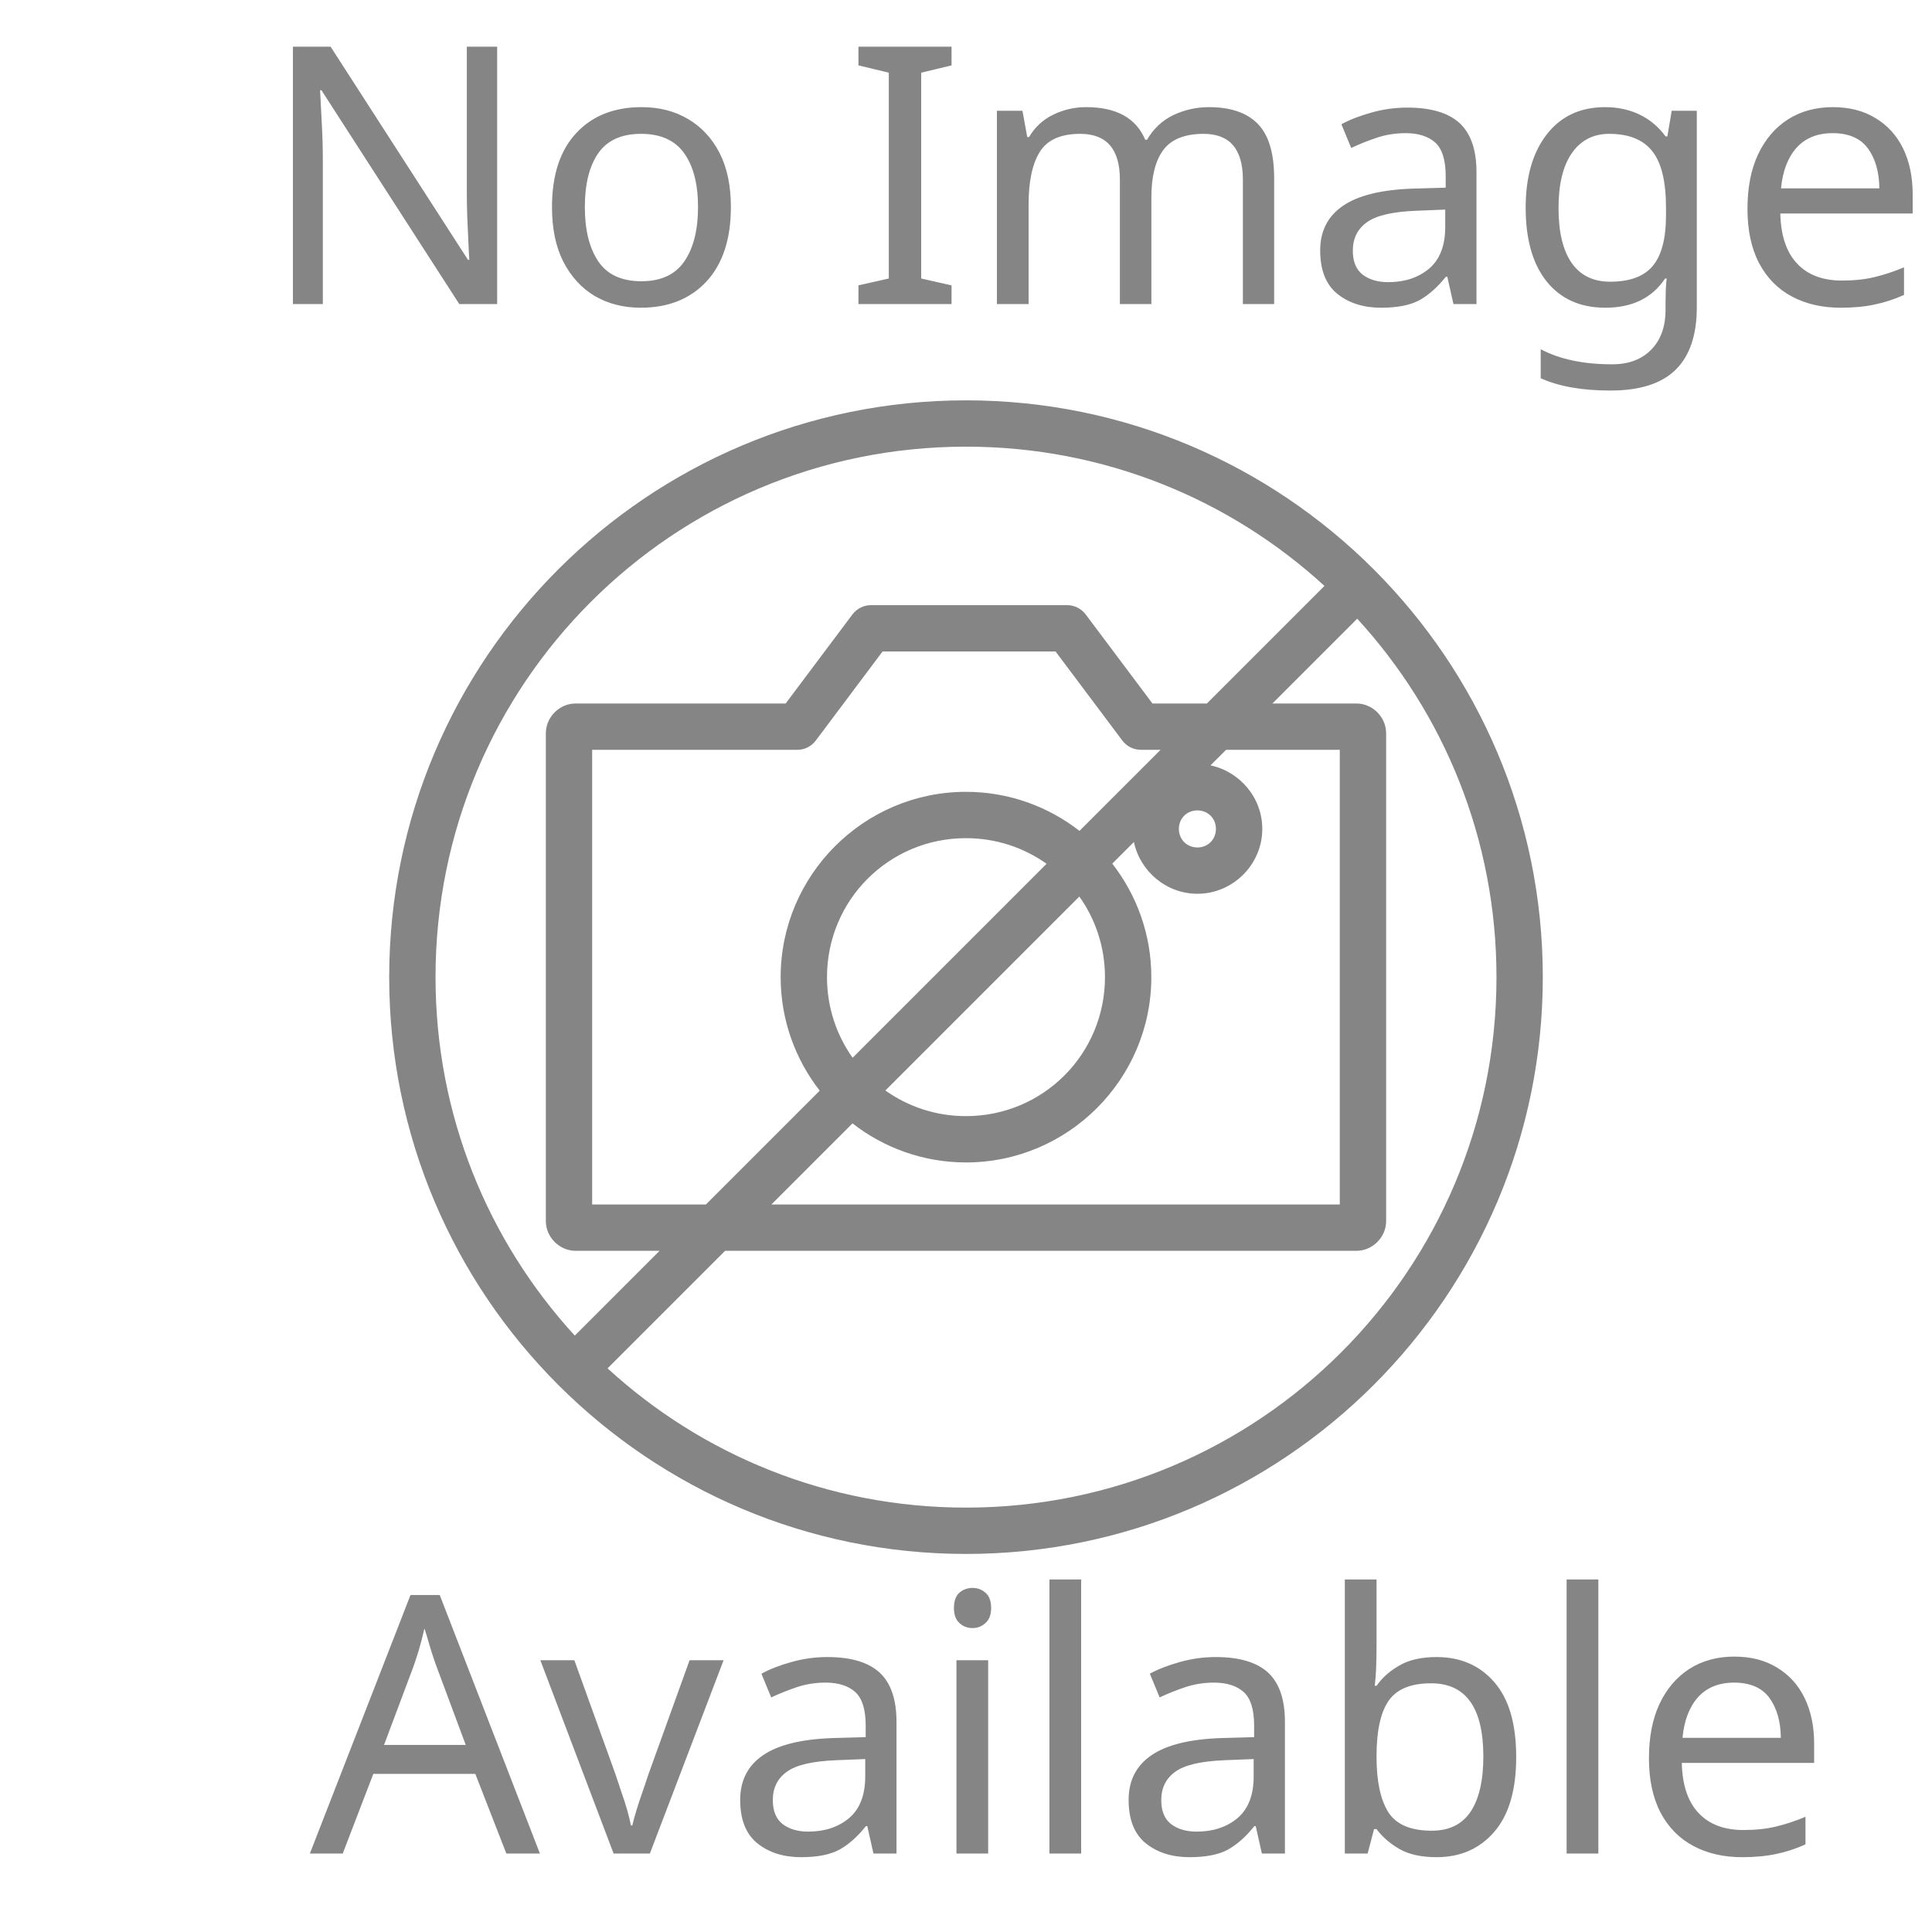
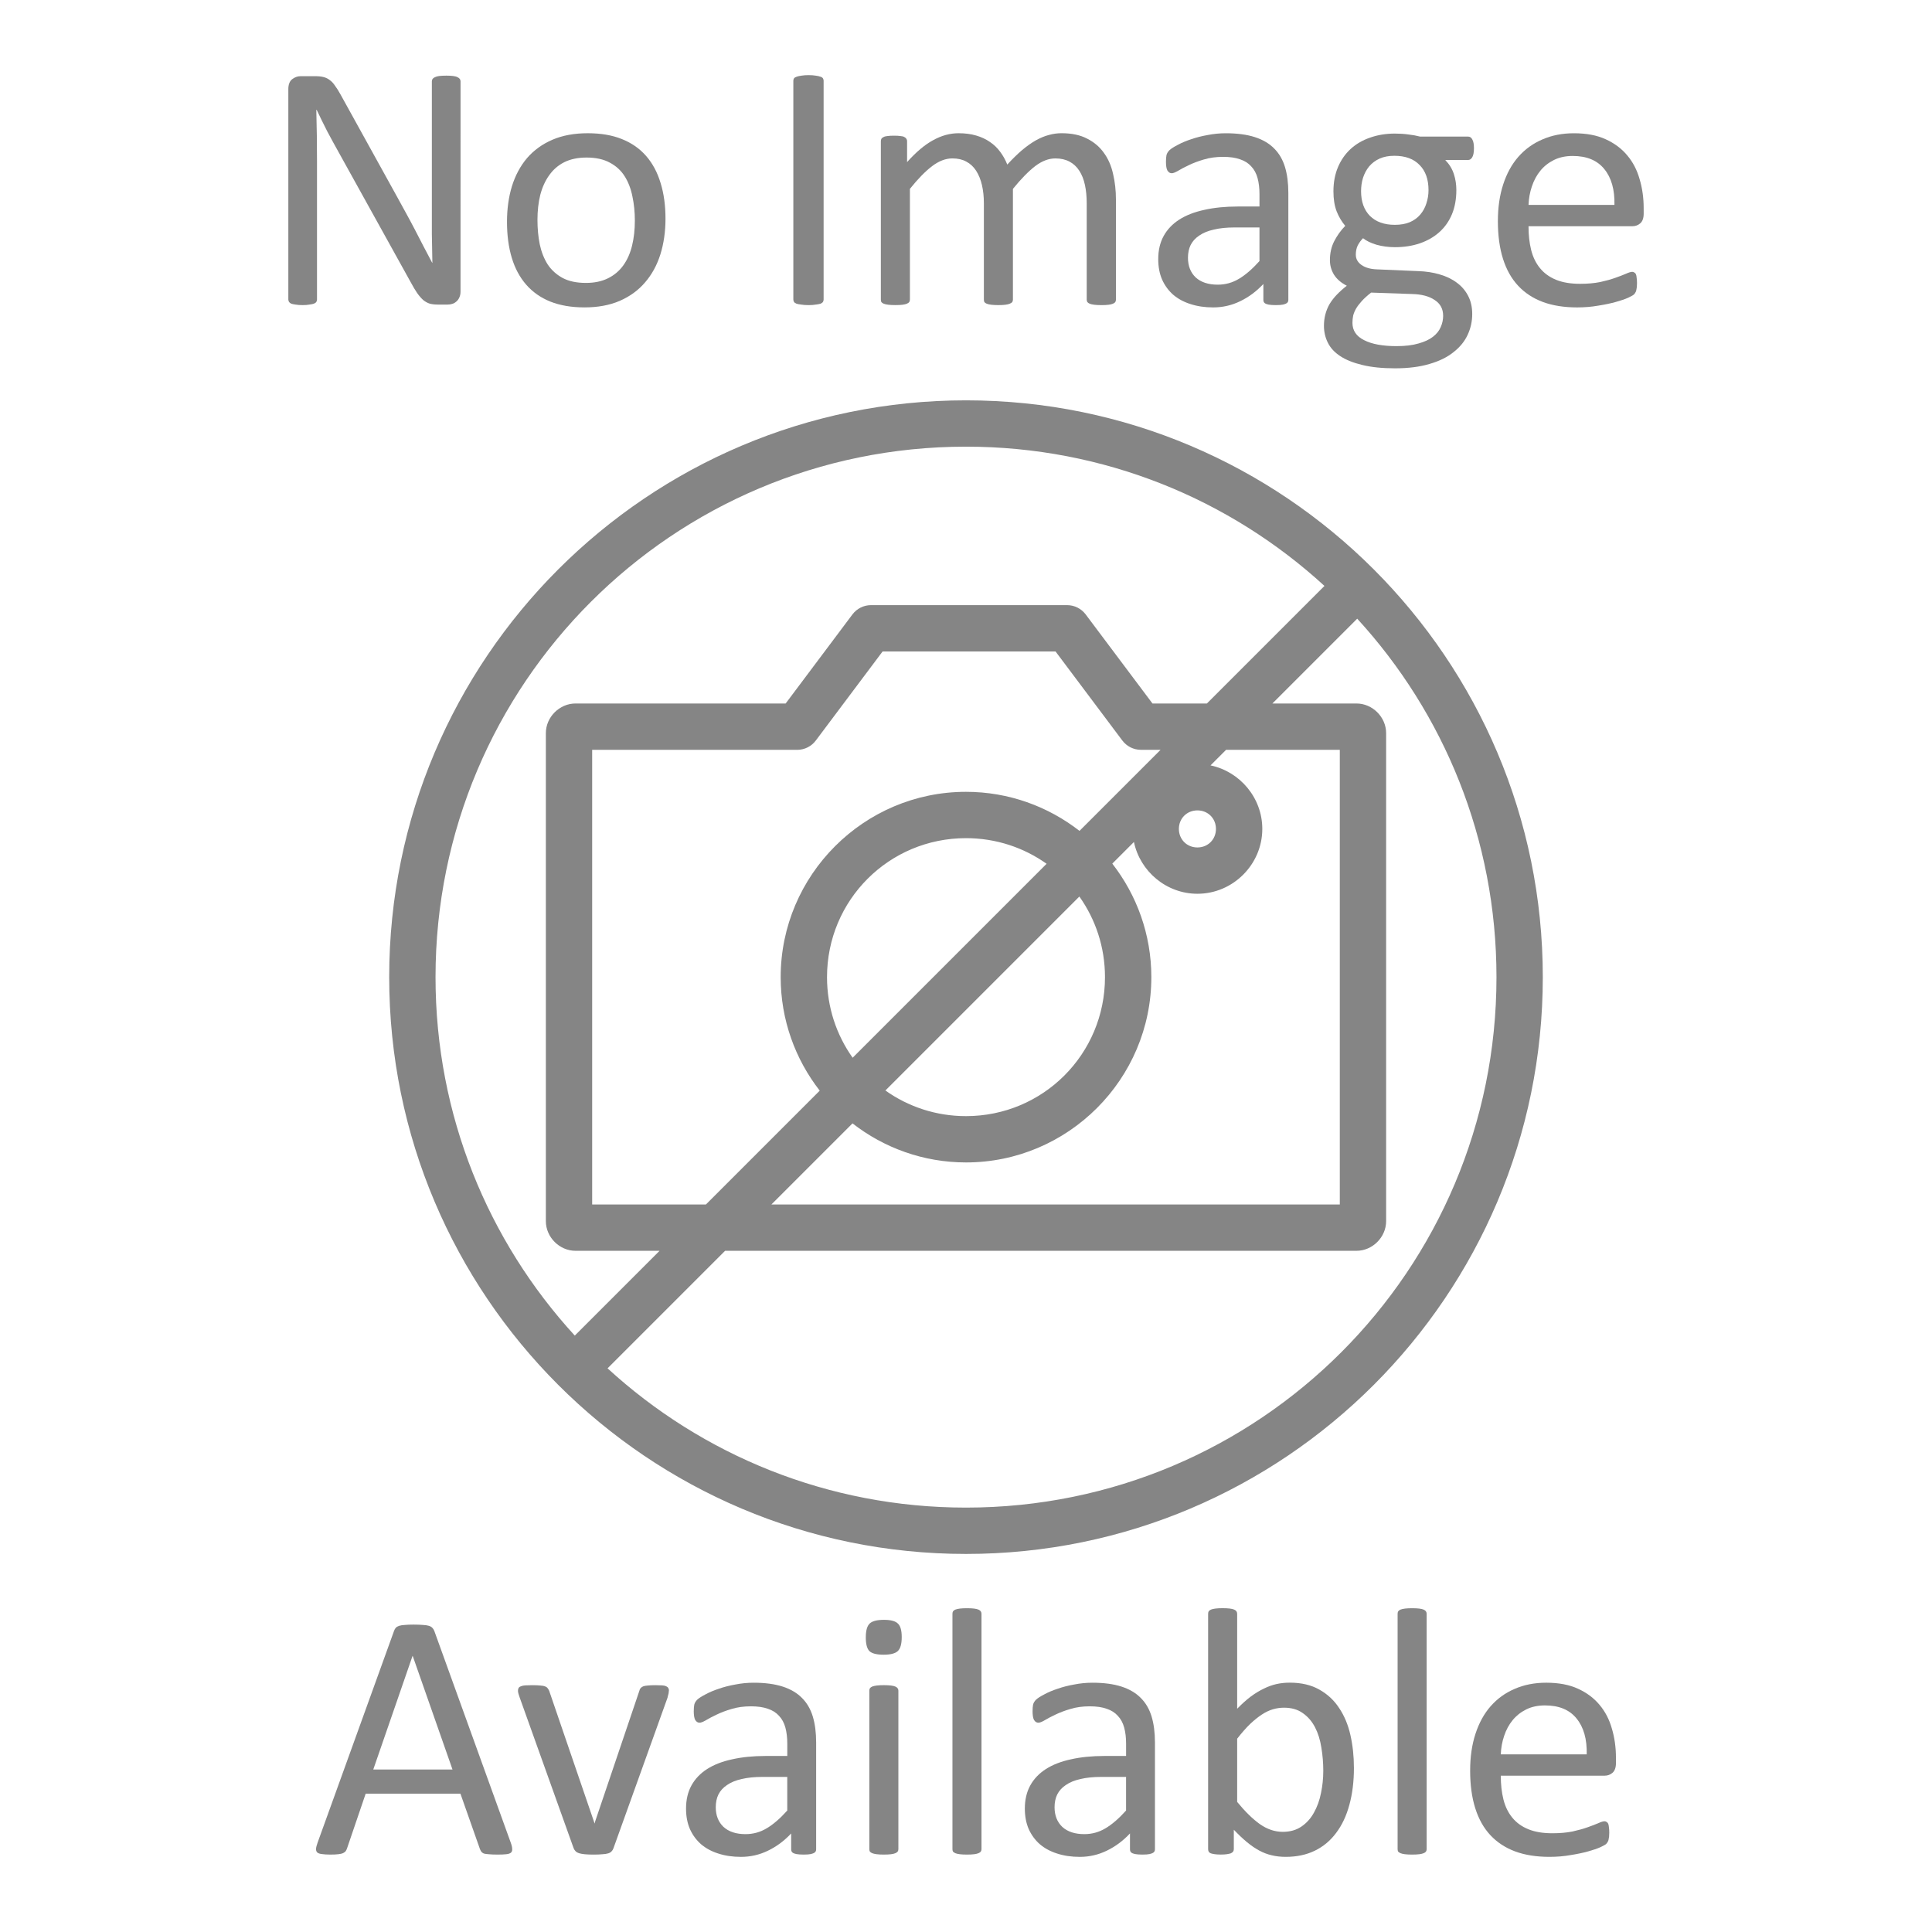
<svg xmlns="http://www.w3.org/2000/svg" width="500" height="500" viewBox="0 0 132.292 132.292" version="1.1" id="svg8" enable-background="new">
  <defs id="defs2">
    <filter style="color-interpolation-filters:sRGB" id="filter2642">
      <feBlend mode="darken" in2="BackgroundImage" id="feBlend2644" />
    </filter>
  </defs>
  <g id="layer1" transform="translate(0,-164.7083)" style="opacity:1;filter:url(#filter2642)">
-     <g id="g4581" transform="translate(0,-3.521741)">
-       <path id="path4526" d="m 66.146,195.643 c -21.794,0 -39.496,17.702 -39.496,39.496 0,21.794 17.702,39.496 39.496,39.496 21.794,0 39.496,-17.702 39.496,-39.496 0,-21.794 -17.702,-39.496 -39.496,-39.496 z m 0,3.172 c 9.469,0 18.083,3.613 24.545,9.536 l -8.05,8.05 h -3.727 l -4.574,-6.1 c -0.3,-0.399 -0.77,-0.634 -1.269,-0.634 H 59.64 c -0.499,4e-5 -0.969,0.235 -1.269,0.634 l -4.574,6.1 H 39.408 c -1.098,0 -2.031,0.933 -2.031,2.031 v 33.415 c 0,1.098 0.933,2.031 2.031,2.031 h 5.756 l -5.806,5.806 c -5.923,-6.462 -9.536,-15.076 -9.536,-24.545 0,-20.08 16.244,-36.324 36.323,-36.324 z m 26.788,11.779 c 5.923,6.462 9.536,15.076 9.536,24.545 0,20.08 -16.244,36.323 -36.324,36.323 -9.468,0 -18.083,-3.613 -24.544,-9.536 l 8.048,-8.048 h 43.233 c 1.098,0 2.031,-0.933 2.031,-2.031 v -33.415 c 0,-1.098 -0.933,-2.031 -2.031,-2.031 H 87.127 Z M 60.433,212.839 h 11.844 l 4.56,6.081 c 0.297,0.407 0.771,0.651 1.275,0.653 v 0 h 1.356 l -5.551,5.551 c -2.15,-1.673 -4.847,-2.674 -7.773,-2.674 -6.989,0 -12.689,5.7 -12.689,12.69 0,2.925 1.001,5.622 2.674,7.772 l -7.794,7.795 h -7.788 v -31.132 h 14.037 v 0 c 0.509,0.002 0.988,-0.242 1.288,-0.653 z m 23.521,6.734 h 7.787 v 31.132 h -38.919 l 5.552,-5.552 c 2.15,1.673 4.847,2.674 7.772,2.674 6.989,0 12.69,-5.7 12.69,-12.689 0,-2.925 -1.001,-5.622 -2.674,-7.772 l 1.482,-1.482 c 0.42,2.012 2.221,3.546 4.349,3.546 2.434,0 4.441,-2.007 4.441,-4.441 0,-2.128 -1.534,-3.929 -3.546,-4.349 z m -1.963,4.148 c 0.72,0 1.269,0.549 1.269,1.269 0,0.72 -0.549,1.269 -1.269,1.269 -0.72,0 -1.269,-0.55 -1.269,-1.269 0,-0.72 0.549,-1.269 1.269,-1.269 z m -15.846,1.901 c 2.062,0 3.965,0.65 5.519,1.755 l -13.281,13.281 c -1.105,-1.555 -1.755,-3.457 -1.755,-5.519 0,-5.275 4.242,-9.517 9.517,-9.517 z m 7.762,3.998 c 1.105,1.555 1.755,3.457 1.755,5.519 0,5.275 -4.242,9.517 -9.517,9.517 -2.062,0 -3.964,-0.65 -5.519,-1.755 z" style="color:#000000;font-style:normal;font-variant:normal;font-weight:normal;font-stretch:normal;font-size:medium;line-height:normal;font-family:sans-serif;font-variant-ligatures:normal;font-variant-position:normal;font-variant-caps:normal;font-variant-numeric:normal;font-variant-alternates:normal;font-feature-settings:normal;text-indent:0;text-align:start;text-decoration:none;text-decoration-line:none;text-decoration-style:solid;text-decoration-color:#000000;letter-spacing:normal;word-spacing:normal;text-transform:none;writing-mode:lr-tb;direction:ltr;text-orientation:mixed;dominant-baseline:auto;baseline-shift:baseline;text-anchor:start;white-space:normal;shape-padding:0;clip-rule:nonzero;display:inline;overflow:visible;visibility:visible;opacity:1;isolation:auto;mix-blend-mode:normal;color-interpolation:sRGB;color-interpolation-filters:linearRGB;solid-color:#000000;solid-opacity:1;vector-effect:none;fill:#646464;fill-opacity:0.784;fill-rule:nonzero;stroke:none;stroke-width:5;stroke-linecap:butt;stroke-linejoin:round;stroke-miterlimit:4;stroke-dasharray:none;stroke-dashoffset:0;stroke-opacity:1;color-rendering:auto;image-rendering:auto;shape-rendering:auto;text-rendering:auto;enable-background:accumulate" />
-       <text id="text4570" y="189.05" x="17.667" style="font-style:normal;font-variant:normal;font-weight:normal;font-stretch:normal;font-size:50.8px;line-height:1.25;font-family:Calibri;-inkscape-font-specification:Calibri;letter-spacing:0px;word-spacing:0px;fill:#646464;fill-opacity:0.784;stroke:none;stroke-width:0.265" xml:space="preserve">
-         <tspan style="font-size:24.694px;fill:#646464;fill-opacity:0.784;stroke-width:0.265" y="189.05" x="17.667" id="tspan4568">No Image</tspan>
-       </text>
-       <text id="text4574" y="295.148" x="21.218" style="font-style:normal;font-variant:normal;font-weight:normal;font-stretch:normal;font-size:50.8px;line-height:1.25;font-family:Calibri;-inkscape-font-specification:Calibri;letter-spacing:0px;word-spacing:0px;fill:#646464;fill-opacity:0.784;stroke:none;stroke-width:0.265" xml:space="preserve">
-         <tspan style="font-size:24.694px;fill:#646464;fill-opacity:0.784;stroke-width:0.265" y="295.148" x="21.218" id="tspan4572">Available</tspan>
-       </text>
+     <path style="color:#000000;font-style:normal;font-variant:normal;font-weight:normal;font-stretch:normal;font-size:medium;line-height:normal;font-family:sans-serif;font-variant-ligatures:normal;font-variant-position:normal;font-variant-caps:normal;font-variant-numeric:normal;font-variant-alternates:normal;font-feature-settings:normal;text-indent:0;text-align:start;text-decoration:none;text-decoration-line:none;text-decoration-style:solid;text-decoration-color:#000000;letter-spacing:normal;word-spacing:normal;text-transform:none;writing-mode:lr-tb;direction:ltr;text-orientation:mixed;dominant-baseline:auto;baseline-shift:baseline;text-anchor:start;white-space:normal;shape-padding:0;clip-rule:nonzero;display:inline;overflow:visible;visibility:visible;opacity:1;isolation:auto;mix-blend-mode:normal;color-interpolation:sRGB;color-interpolation-filters:linearRGB;solid-color:#000000;solid-opacity:1;vector-effect:none;fill:#646464;fill-opacity:0.784;fill-rule:nonzero;stroke:none;stroke-width:5;stroke-linecap:butt;stroke-linejoin:round;stroke-miterlimit:4;stroke-dasharray:none;stroke-dashoffset:0;stroke-opacity:1;color-rendering:auto;image-rendering:auto;shape-rendering:auto;text-rendering:auto;enable-background:accumulate" d="m 66.146,192.121 c -21.794,0 -39.496,17.702 -39.496,39.496 0,21.794 17.702,39.496 39.496,39.496 21.794,0 39.496,-17.702 39.496,-39.496 0,-21.794 -17.702,-39.496 -39.496,-39.496 z m 0,3.172 c 9.469,0 18.083,3.613 24.545,9.536 l -8.05,8.05 h -3.727 l -4.574,-6.1 c -0.3,-0.399 -0.77,-0.634 -1.269,-0.634 H 59.64 c -0.499,4e-5 -0.969,0.235 -1.269,0.634 l -4.574,6.1 H 39.408 c -1.098,0 -2.031,0.933 -2.031,2.031 v 33.415 c 0,1.098 0.933,2.031 2.031,2.031 h 5.756 l -5.806,5.806 c -5.923,-6.462 -9.536,-15.076 -9.536,-24.545 0,-20.08 16.244,-36.324 36.323,-36.324 z m 26.788,11.779 c 5.923,6.462 9.536,15.076 9.536,24.545 0,20.08 -16.244,36.323 -36.324,36.323 -9.468,0 -18.083,-3.613 -24.544,-9.536 l 8.048,-8.048 h 43.233 c 1.098,0 2.031,-0.933 2.031,-2.031 v -33.415 c 0,-1.098 -0.933,-2.031 -2.031,-2.031 h -5.756 z m -32.5,2.245 h 11.844 l 4.56,6.081 c 0.297,0.407 0.771,0.651 1.275,0.653 v 0 h 1.356 l -5.551,5.551 c -2.15,-1.673 -4.847,-2.674 -7.773,-2.674 -6.989,0 -12.689,5.7 -12.689,12.69 0,2.925 1.001,5.622 2.674,7.772 l -7.794,7.795 h -7.788 v -31.132 h 14.037 v 0 c 0.509,0.002 0.988,-0.242 1.288,-0.653 z m 23.521,6.734 h 7.787 v 31.132 h -38.919 l 5.552,-5.552 c 2.15,1.673 4.847,2.674 7.772,2.674 6.989,0 12.69,-5.7 12.69,-12.689 0,-2.925 -1.001,-5.622 -2.674,-7.772 l 1.482,-1.482 c 0.42,2.012 2.221,3.546 4.349,3.546 2.434,0 4.441,-2.007 4.441,-4.441 0,-2.128 -1.534,-3.929 -3.546,-4.349 z m -1.963,4.148 c 0.72,0 1.269,0.549 1.269,1.269 0,0.72 -0.549,1.269 -1.269,1.269 -0.72,0 -1.269,-0.55 -1.269,-1.269 0,-0.72 0.549,-1.269 1.269,-1.269 z m -15.846,1.901 c 2.062,0 3.965,0.65 5.519,1.755 l -13.281,13.281 c -1.105,-1.555 -1.755,-3.457 -1.755,-5.519 0,-5.275 4.242,-9.517 9.517,-9.517 z m 7.762,3.998 c 1.105,1.555 1.755,3.457 1.755,5.519 0,5.275 -4.242,9.517 -9.517,9.517 -2.062,0 -3.964,-0.65 -5.519,-1.755 z" id="path4526" />
+     <g aria-label="No Image" style="font-style:normal;font-variant:normal;font-weight:normal;font-stretch:normal;font-size:50.8px;line-height:1.25;font-family:Calibri;-inkscape-font-specification:Calibri;letter-spacing:0px;word-spacing:0px;fill:#646464;fill-opacity:0.784;stroke:none;stroke-width:0.265" id="text4570">
+       <path d="m 31.534,184.672 q 0,0.241 -0.084,0.41 -0.072,0.169 -0.205,0.277 -0.121,0.109 -0.277,0.157 -0.157,0.048 -0.314,0.048 h -0.663 q -0.314,0 -0.555,-0.06 -0.229,-0.072 -0.446,-0.241 -0.205,-0.181 -0.422,-0.482 -0.205,-0.301 -0.458,-0.772 l -4.92,-8.875 q -0.386,-0.687 -0.784,-1.435 -0.386,-0.76 -0.723,-1.471 h -0.024 q 0.024,0.868 0.036,1.772 0.012,0.904 0.012,1.797 v 9.417 q 0,0.084 -0.048,0.169 -0.048,0.072 -0.169,0.121 -0.109,0.036 -0.301,0.06 -0.181,0.036 -0.47,0.036 -0.289,0 -0.482,-0.036 -0.181,-0.024 -0.289,-0.06 -0.109,-0.048 -0.157,-0.121 -0.048,-0.084 -0.048,-0.169 v -14.397 q 0,-0.482 0.265,-0.687 0.265,-0.205 0.579,-0.205 h 0.989 q 0.35,0 0.579,0.06 0.241,0.06 0.422,0.205 0.193,0.133 0.362,0.386 0.181,0.241 0.386,0.615 l 3.786,6.849 q 0.35,0.627 0.675,1.23 0.326,0.591 0.627,1.17 0.301,0.579 0.591,1.145 0.301,0.555 0.591,1.121 h 0.012 q -0.024,-0.953 -0.036,-1.977 0,-1.037 0,-1.99 v -8.465 q 0,-0.084 0.048,-0.157 0.048,-0.072 0.157,-0.121 0.121,-0.06 0.301,-0.084 0.193,-0.024 0.494,-0.024 0.265,0 0.458,0.024 0.193,0.024 0.301,0.084 0.109,0.048 0.157,0.121 0.048,0.072 0.048,0.157 z" style="font-size:24.694px;fill:#646464;fill-opacity:0.784;stroke-width:0.265" id="path825" />
+       <path d="m 45.569,179.68 q 0,1.326 -0.35,2.448 -0.35,1.109 -1.049,1.917 -0.687,0.808 -1.736,1.266 -1.037,0.446 -2.412,0.446 -1.338,0 -2.339,-0.398 -0.989,-0.398 -1.652,-1.158 -0.663,-0.76 -0.989,-1.845 -0.326,-1.085 -0.326,-2.46 0,-1.326 0.338,-2.436 0.35,-1.121 1.037,-1.929 0.699,-0.808 1.736,-1.254 1.037,-0.446 2.424,-0.446 1.338,0 2.327,0.398 1.001,0.398 1.664,1.158 0.663,0.76 0.989,1.845 0.338,1.085 0.338,2.448 z m -2.098,0.133 q 0,-0.88 -0.169,-1.664 -0.157,-0.784 -0.531,-1.375 -0.374,-0.591 -1.013,-0.928 -0.639,-0.35 -1.592,-0.35 -0.88,0 -1.519,0.314 -0.627,0.314 -1.037,0.892 -0.41,0.567 -0.615,1.35 -0.193,0.784 -0.193,1.712 0,0.892 0.157,1.676 0.169,0.784 0.543,1.375 0.386,0.579 1.025,0.928 0.639,0.338 1.592,0.338 0.868,0 1.507,-0.314 0.639,-0.314 1.049,-0.88 0.41,-0.567 0.603,-1.35 0.193,-0.784 0.193,-1.724 z" style="font-size:24.694px;fill:#646464;fill-opacity:0.784;stroke-width:0.265" id="path827" />
+       <path d="m 56.397,185.215 q 0,0.097 -0.048,0.169 -0.048,0.072 -0.169,0.121 -0.121,0.036 -0.326,0.06 -0.193,0.036 -0.494,0.036 -0.289,0 -0.494,-0.036 -0.205,-0.024 -0.326,-0.06 -0.121,-0.048 -0.169,-0.121 -0.048,-0.072 -0.048,-0.169 v -14.976 q 0,-0.097 0.048,-0.169 0.06,-0.072 0.181,-0.109 0.133,-0.048 0.326,-0.072 0.205,-0.036 0.482,-0.036 0.301,0 0.494,0.036 0.205,0.024 0.326,0.072 0.121,0.036 0.169,0.109 0.048,0.072 0.048,0.169 z" style="font-size:24.694px;fill:#646464;fill-opacity:0.784;stroke-width:0.265" id="path829" />
+       <path d="m 76.413,185.227 q 0,0.097 -0.048,0.169 -0.048,0.06 -0.157,0.109 -0.109,0.048 -0.301,0.072 -0.193,0.024 -0.482,0.024 -0.301,0 -0.494,-0.024 -0.193,-0.024 -0.314,-0.072 -0.109,-0.048 -0.157,-0.109 -0.048,-0.072 -0.048,-0.169 v -6.596 q 0,-0.687 -0.121,-1.254 -0.121,-0.567 -0.386,-0.977 -0.265,-0.41 -0.675,-0.627 -0.41,-0.217 -0.965,-0.217 -0.687,0 -1.387,0.531 -0.687,0.531 -1.519,1.555 v 7.584 q 0,0.097 -0.048,0.169 -0.048,0.06 -0.169,0.109 -0.109,0.048 -0.301,0.072 -0.193,0.024 -0.482,0.024 -0.277,0 -0.482,-0.024 -0.193,-0.024 -0.314,-0.072 -0.109,-0.048 -0.157,-0.109 -0.036,-0.072 -0.036,-0.169 v -6.596 q 0,-0.687 -0.133,-1.254 -0.133,-0.567 -0.398,-0.977 -0.265,-0.41 -0.675,-0.627 -0.398,-0.217 -0.953,-0.217 -0.687,0 -1.387,0.531 -0.699,0.531 -1.519,1.555 v 7.584 q 0,0.097 -0.048,0.169 -0.048,0.06 -0.157,0.109 -0.109,0.048 -0.301,0.072 -0.193,0.024 -0.494,0.024 -0.289,0 -0.482,-0.024 -0.193,-0.024 -0.314,-0.072 -0.109,-0.048 -0.157,-0.109 -0.036,-0.072 -0.036,-0.169 v -10.852 q 0,-0.097 0.036,-0.157 0.036,-0.072 0.145,-0.121 0.109,-0.06 0.277,-0.072 0.169,-0.024 0.446,-0.024 0.265,0 0.434,0.024 0.181,0.012 0.277,0.072 0.096,0.048 0.133,0.121 0.048,0.06 0.048,0.157 v 1.435 q 0.916,-1.025 1.773,-1.495 0.868,-0.482 1.748,-0.482 0.675,0 1.206,0.157 0.543,0.157 0.953,0.446 0.41,0.277 0.699,0.675 0.289,0.386 0.482,0.868 0.543,-0.591 1.025,-1.001 0.494,-0.41 0.941,-0.663 0.458,-0.253 0.88,-0.362 0.434,-0.121 0.868,-0.121 1.049,0 1.76,0.374 0.711,0.362 1.145,0.977 0.446,0.615 0.627,1.447 0.193,0.82 0.193,1.736 z" style="font-size:24.694px;fill:#646464;fill-opacity:0.784;stroke-width:0.265" id="path831" />
+       <path d="m 88.218,185.239 q 0,0.145 -0.096,0.217 -0.096,0.072 -0.265,0.109 -0.169,0.036 -0.494,0.036 -0.314,0 -0.506,-0.036 -0.181,-0.036 -0.265,-0.109 -0.084,-0.072 -0.084,-0.217 v -1.085 q -0.711,0.76 -1.592,1.182 -0.868,0.422 -1.845,0.422 -0.856,0 -1.555,-0.229 -0.687,-0.217 -1.182,-0.639 -0.482,-0.422 -0.76,-1.037 -0.265,-0.615 -0.265,-1.399 0,-0.916 0.374,-1.592 0.374,-0.675 1.073,-1.121 0.699,-0.446 1.712,-0.663 1.013,-0.229 2.279,-0.229 h 1.495 v -0.844 q 0,-0.627 -0.133,-1.109 -0.133,-0.482 -0.434,-0.796 -0.289,-0.326 -0.76,-0.482 -0.47,-0.169 -1.158,-0.169 -0.736,0 -1.326,0.181 -0.579,0.169 -1.025,0.386 -0.434,0.205 -0.736,0.386 -0.289,0.169 -0.434,0.169 -0.096,0 -0.169,-0.048 -0.072,-0.048 -0.133,-0.145 -0.048,-0.097 -0.072,-0.241 -0.024,-0.157 -0.024,-0.338 0,-0.301 0.036,-0.47 0.048,-0.181 0.205,-0.338 0.169,-0.157 0.567,-0.362 0.398,-0.217 0.916,-0.386 0.518,-0.181 1.133,-0.289 0.615,-0.121 1.242,-0.121 1.17,0 1.99,0.265 0.82,0.265 1.326,0.784 0.506,0.506 0.736,1.266 0.229,0.76 0.229,1.772 z m -1.977,-4.956 h -1.7 q -0.82,0 -1.423,0.145 -0.603,0.133 -1.001,0.41 -0.398,0.265 -0.591,0.651 -0.181,0.374 -0.181,0.868 0,0.844 0.531,1.35 0.543,0.494 1.507,0.494 0.784,0 1.447,-0.398 0.675,-0.398 1.411,-1.218 z" style="font-size:24.694px;fill:#646464;fill-opacity:0.784;stroke-width:0.265" id="path833" />
+       <path d="m 100.927,174.869 q 0,0.422 -0.121,0.615 -0.109,0.181 -0.289,0.181 h -1.555 q 0.422,0.434 0.591,0.965 0.169,0.518 0.169,1.085 0,0.941 -0.301,1.664 -0.301,0.723 -0.868,1.23 -0.555,0.494 -1.326,0.76 -0.772,0.265 -1.712,0.265 -0.663,0 -1.266,-0.169 -0.591,-0.181 -0.916,-0.446 -0.217,0.217 -0.362,0.494 -0.133,0.277 -0.133,0.639 0,0.422 0.386,0.699 0.398,0.277 1.049,0.301 l 2.834,0.121 q 0.808,0.024 1.483,0.229 0.675,0.193 1.17,0.567 0.494,0.362 0.772,0.904 0.277,0.531 0.277,1.242 0,0.748 -0.314,1.423 -0.314,0.675 -0.965,1.182 -0.639,0.518 -1.64,0.808 -1.001,0.301 -2.363,0.301 -1.314,0 -2.243,-0.229 -0.916,-0.217 -1.507,-0.603 -0.591,-0.386 -0.856,-0.928 -0.265,-0.531 -0.265,-1.158 0,-0.398 0.096,-0.772 0.096,-0.374 0.289,-0.711 0.205,-0.338 0.494,-0.639 0.301,-0.314 0.687,-0.615 -0.591,-0.301 -0.88,-0.76 -0.277,-0.458 -0.277,-0.989 0,-0.736 0.301,-1.314 0.301,-0.579 0.748,-1.037 -0.374,-0.446 -0.591,-1.001 -0.217,-0.567 -0.217,-1.363 0,-0.928 0.314,-1.664 0.314,-0.736 0.868,-1.242 0.555,-0.506 1.326,-0.772 0.784,-0.277 1.7,-0.277 0.494,0 0.916,0.06 0.434,0.048 0.808,0.145 h 3.28 q 0.205,0 0.301,0.205 0.109,0.193 0.109,0.603 z m -3.111,2.858 q 0,-1.109 -0.615,-1.724 -0.603,-0.627 -1.724,-0.627 -0.579,0 -1.013,0.193 -0.422,0.193 -0.711,0.531 -0.277,0.338 -0.422,0.784 -0.133,0.434 -0.133,0.916 0,1.073 0.603,1.688 0.615,0.615 1.712,0.615 0.591,0 1.025,-0.181 0.434,-0.193 0.711,-0.518 0.289,-0.338 0.422,-0.772 0.145,-0.434 0.145,-0.904 z m 1.001,8.597 q 0,-0.699 -0.579,-1.073 -0.567,-0.386 -1.543,-0.41 l -2.809,-0.097 q -0.386,0.301 -0.639,0.579 -0.241,0.265 -0.386,0.506 -0.145,0.253 -0.205,0.494 -0.048,0.241 -0.048,0.494 0,0.784 0.796,1.182 0.796,0.41 2.219,0.41 0.904,0 1.507,-0.181 0.615,-0.169 0.989,-0.458 0.374,-0.289 0.531,-0.663 0.169,-0.374 0.169,-0.784 z" style="font-size:24.694px;fill:#646464;fill-opacity:0.784;stroke-width:0.265" id="path835" />
+       <path d="m 112.55,179.331 q 0,0.47 -0.241,0.675 -0.229,0.193 -0.531,0.193 h -7.114 q 0,0.904 0.181,1.628 0.181,0.723 0.603,1.242 0.422,0.518 1.097,0.796 0.675,0.277 1.652,0.277 0.772,0 1.375,-0.121 0.603,-0.133 1.037,-0.289 0.446,-0.157 0.723,-0.277 0.289,-0.133 0.434,-0.133 0.084,0 0.145,0.048 0.072,0.036 0.109,0.121 0.036,0.084 0.048,0.241 0.024,0.145 0.024,0.362 0,0.157 -0.012,0.277 -0.012,0.109 -0.036,0.205 -0.012,0.084 -0.06,0.157 -0.036,0.072 -0.109,0.145 -0.06,0.06 -0.386,0.217 -0.326,0.145 -0.844,0.289 -0.518,0.145 -1.206,0.253 -0.675,0.121 -1.447,0.121 -1.338,0 -2.351,-0.374 -1.001,-0.374 -1.688,-1.109 -0.687,-0.736 -1.037,-1.845 -0.35,-1.109 -0.35,-2.58 0,-1.399 0.362,-2.508 0.362,-1.121 1.037,-1.893 0.687,-0.784 1.652,-1.194 0.965,-0.422 2.158,-0.422 1.278,0 2.17,0.41 0.904,0.41 1.483,1.109 0.579,0.687 0.844,1.628 0.277,0.928 0.277,1.99 z m -2.002,-0.591 q 0.036,-1.568 -0.699,-2.46 -0.723,-0.892 -2.158,-0.892 -0.736,0 -1.29,0.277 -0.555,0.277 -0.928,0.736 -0.374,0.458 -0.579,1.073 -0.205,0.603 -0.229,1.266 z" style="font-size:24.694px;fill:#646464;fill-opacity:0.784;stroke-width:0.265" id="path837" />
+     </g>
+     <g aria-label="Available" style="font-style:normal;font-variant:normal;font-weight:normal;font-stretch:normal;font-size:50.8px;line-height:1.25;font-family:Calibri;-inkscape-font-specification:Calibri;letter-spacing:0px;word-spacing:0px;fill:#646464;fill-opacity:0.784;stroke:none;stroke-width:0.265" id="text4574">
+       <path d="m 34.976,290.891 q 0.096,0.265 0.096,0.434 0.012,0.157 -0.084,0.241 -0.096,0.084 -0.326,0.109 -0.217,0.024 -0.591,0.024 -0.374,0 -0.603,-0.024 -0.217,-0.012 -0.338,-0.048 -0.109,-0.048 -0.169,-0.121 -0.048,-0.072 -0.096,-0.181 l -1.338,-3.798 h -6.487 l -1.278,3.75 q -0.036,0.109 -0.096,0.193 -0.06,0.072 -0.181,0.133 -0.109,0.048 -0.326,0.072 -0.205,0.024 -0.543,0.024 -0.35,0 -0.579,-0.036 -0.217,-0.024 -0.314,-0.109 -0.084,-0.084 -0.084,-0.241 0.012,-0.169 0.109,-0.434 l 5.233,-14.494 q 0.048,-0.133 0.121,-0.217 0.084,-0.084 0.229,-0.133 0.157,-0.048 0.386,-0.06 0.241,-0.024 0.603,-0.024 0.386,0 0.639,0.024 0.253,0.012 0.41,0.06 0.157,0.048 0.241,0.145 0.084,0.084 0.133,0.217 z m -6.716,-12.793 h -0.012 l -2.689,7.777 h 5.426 z" style="font-size:24.694px;fill:#646464;fill-opacity:0.784;stroke-width:0.265" id="path840" />
+       <path d="m 45.804,280.449 q 0,0.048 -0.012,0.109 0,0.048 -0.012,0.109 -0.012,0.06 -0.036,0.133 -0.012,0.072 -0.036,0.157 l -3.702,10.309 q -0.048,0.133 -0.133,0.217 -0.072,0.084 -0.229,0.133 -0.157,0.048 -0.398,0.06 -0.241,0.024 -0.603,0.024 -0.362,0 -0.603,-0.024 -0.241,-0.024 -0.398,-0.072 -0.145,-0.048 -0.229,-0.133 -0.084,-0.084 -0.133,-0.205 l -3.69,-10.309 q -0.048,-0.145 -0.084,-0.253 -0.024,-0.109 -0.036,-0.157 0,-0.06 0,-0.097 0,-0.097 0.048,-0.169 0.048,-0.072 0.157,-0.109 0.121,-0.048 0.301,-0.06 0.193,-0.012 0.47,-0.012 0.35,0 0.555,0.024 0.217,0.012 0.326,0.06 0.121,0.048 0.169,0.121 0.06,0.072 0.109,0.181 l 3.063,8.947 0.048,0.145 0.036,-0.145 3.027,-8.947 q 0.024,-0.109 0.084,-0.181 0.06,-0.072 0.169,-0.121 0.121,-0.048 0.314,-0.06 0.205,-0.024 0.531,-0.024 0.277,0 0.458,0.012 0.181,0.012 0.277,0.06 0.109,0.048 0.145,0.121 0.048,0.06 0.048,0.157 z" style="font-size:24.694px;fill:#646464;fill-opacity:0.784;stroke-width:0.265" id="path842" />
+       <path d="m 55.885,291.337 q 0,0.145 -0.096,0.217 -0.096,0.072 -0.265,0.109 -0.169,0.036 -0.494,0.036 -0.314,0 -0.506,-0.036 -0.181,-0.036 -0.265,-0.109 -0.084,-0.072 -0.084,-0.217 v -1.085 q -0.711,0.76 -1.592,1.182 -0.868,0.422 -1.845,0.422 -0.856,0 -1.555,-0.229 -0.687,-0.217 -1.182,-0.639 -0.482,-0.422 -0.76,-1.037 -0.265,-0.615 -0.265,-1.399 0,-0.916 0.374,-1.592 0.374,-0.675 1.073,-1.121 0.699,-0.446 1.712,-0.663 1.013,-0.229 2.279,-0.229 h 1.495 v -0.844 q 0,-0.627 -0.133,-1.109 -0.133,-0.482 -0.434,-0.796 -0.289,-0.326 -0.76,-0.482 -0.47,-0.169 -1.158,-0.169 -0.736,0 -1.326,0.181 -0.579,0.169 -1.025,0.386 -0.434,0.205 -0.736,0.386 -0.289,0.169 -0.434,0.169 -0.096,0 -0.169,-0.048 -0.072,-0.048 -0.133,-0.145 -0.048,-0.097 -0.072,-0.241 -0.024,-0.157 -0.024,-0.338 0,-0.301 0.036,-0.47 0.048,-0.181 0.205,-0.338 0.169,-0.157 0.567,-0.362 0.398,-0.217 0.916,-0.386 0.518,-0.181 1.133,-0.289 0.615,-0.121 1.242,-0.121 1.17,0 1.99,0.265 0.82,0.265 1.326,0.784 0.506,0.506 0.736,1.266 0.229,0.76 0.229,1.773 z M 53.907,286.381 h -1.7 q -0.82,0 -1.423,0.145 -0.603,0.133 -1.001,0.41 -0.398,0.265 -0.591,0.651 -0.181,0.374 -0.181,0.868 0,0.844 0.531,1.35 0.543,0.494 1.507,0.494 0.784,0 1.447,-0.398 0.675,-0.398 1.411,-1.218 z" style="font-size:24.694px;fill:#646464;fill-opacity:0.784;stroke-width:0.265" id="path844" />
+       <path d="m 61.516,291.325 q 0,0.097 -0.048,0.169 -0.048,0.06 -0.157,0.109 -0.109,0.048 -0.301,0.072 -0.193,0.024 -0.494,0.024 -0.289,0 -0.482,-0.024 -0.193,-0.024 -0.314,-0.072 -0.109,-0.048 -0.157,-0.109 -0.036,-0.072 -0.036,-0.169 v -10.852 q 0,-0.084 0.036,-0.157 0.048,-0.072 0.157,-0.121 0.121,-0.048 0.314,-0.072 0.193,-0.024 0.482,-0.024 0.301,0 0.494,0.024 0.193,0.024 0.301,0.072 0.109,0.048 0.157,0.121 0.048,0.072 0.048,0.157 z m 0.229,-14.518 q 0,0.699 -0.265,0.953 -0.265,0.253 -0.977,0.253 -0.699,0 -0.965,-0.241 -0.253,-0.253 -0.253,-0.941 0,-0.699 0.265,-0.953 0.265,-0.253 0.977,-0.253 0.699,0 0.953,0.253 0.265,0.241 0.265,0.928 z" style="font-size:24.694px;fill:#646464;fill-opacity:0.784;stroke-width:0.265" id="path846" />
+       <path d="m 67.207,291.325 q 0,0.097 -0.048,0.169 -0.048,0.06 -0.157,0.109 -0.109,0.048 -0.301,0.072 -0.193,0.024 -0.494,0.024 -0.289,0 -0.482,-0.024 -0.193,-0.024 -0.314,-0.072 -0.109,-0.048 -0.157,-0.109 -0.036,-0.072 -0.036,-0.169 v -16.109 q 0,-0.097 0.036,-0.169 0.048,-0.072 0.157,-0.121 0.121,-0.048 0.314,-0.072 0.193,-0.024 0.482,-0.024 0.301,0 0.494,0.024 0.193,0.024 0.301,0.072 0.109,0.048 0.157,0.121 0.048,0.072 0.048,0.169 z" style="font-size:24.694px;fill:#646464;fill-opacity:0.784;stroke-width:0.265" id="path848" />
+       <path d="m 79.084,291.337 q 0,0.145 -0.096,0.217 -0.096,0.072 -0.265,0.109 -0.169,0.036 -0.494,0.036 -0.314,0 -0.506,-0.036 -0.181,-0.036 -0.265,-0.109 -0.084,-0.072 -0.084,-0.217 v -1.085 q -0.711,0.76 -1.592,1.182 -0.868,0.422 -1.845,0.422 -0.856,0 -1.555,-0.229 -0.687,-0.217 -1.182,-0.639 -0.482,-0.422 -0.76,-1.037 -0.265,-0.615 -0.265,-1.399 0,-0.916 0.374,-1.592 0.374,-0.675 1.073,-1.121 0.699,-0.446 1.712,-0.663 1.013,-0.229 2.279,-0.229 h 1.495 v -0.844 q 0,-0.627 -0.133,-1.109 -0.133,-0.482 -0.434,-0.796 -0.289,-0.326 -0.76,-0.482 -0.47,-0.169 -1.158,-0.169 -0.736,0 -1.326,0.181 -0.579,0.169 -1.025,0.386 -0.434,0.205 -0.736,0.386 -0.289,0.169 -0.434,0.169 -0.096,0 -0.169,-0.048 -0.072,-0.048 -0.133,-0.145 -0.048,-0.097 -0.072,-0.241 -0.024,-0.157 -0.024,-0.338 0,-0.301 0.036,-0.47 0.048,-0.181 0.205,-0.338 0.169,-0.157 0.567,-0.362 0.398,-0.217 0.916,-0.386 0.518,-0.181 1.133,-0.289 0.615,-0.121 1.242,-0.121 1.17,0 1.99,0.265 0.82,0.265 1.326,0.784 0.506,0.506 0.736,1.266 0.229,0.76 0.229,1.773 z M 77.106,286.381 h -1.7 q -0.82,0 -1.423,0.145 -0.603,0.133 -1.001,0.41 -0.398,0.265 -0.591,0.651 -0.181,0.374 -0.181,0.868 0,0.844 0.531,1.35 0.543,0.494 1.507,0.494 0.784,0 1.447,-0.398 0.675,-0.398 1.411,-1.218 z" style="font-size:24.694px;fill:#646464;fill-opacity:0.784;stroke-width:0.265" id="path850" />
+       <path d="m 92.709,285.754 q 0,1.411 -0.314,2.544 -0.301,1.121 -0.904,1.917 -0.591,0.796 -1.459,1.218 -0.868,0.422 -1.99,0.422 -0.518,0 -0.965,-0.109 -0.434,-0.097 -0.856,-0.326 -0.422,-0.229 -0.844,-0.579 -0.422,-0.35 -0.892,-0.844 v 1.326 q 0,0.097 -0.048,0.169 -0.048,0.072 -0.157,0.121 -0.109,0.036 -0.277,0.06 -0.157,0.024 -0.41,0.024 -0.241,0 -0.41,-0.024 -0.169,-0.024 -0.277,-0.06 -0.109,-0.048 -0.145,-0.121 -0.036,-0.072 -0.036,-0.169 v -16.109 q 0,-0.097 0.036,-0.169 0.048,-0.072 0.157,-0.121 0.121,-0.048 0.314,-0.072 0.193,-0.024 0.482,-0.024 0.301,0 0.494,0.024 0.193,0.024 0.301,0.072 0.109,0.048 0.157,0.121 0.048,0.072 0.048,0.169 v 6.499 q 0.482,-0.494 0.928,-0.832 0.458,-0.338 0.892,-0.543 0.434,-0.217 0.868,-0.314 0.434,-0.097 0.916,-0.097 1.182,0 2.014,0.47 0.844,0.47 1.363,1.266 0.531,0.784 0.772,1.845 0.241,1.061 0.241,2.243 z m -2.098,0.229 q 0,-0.832 -0.133,-1.616 -0.121,-0.784 -0.434,-1.387 -0.314,-0.603 -0.832,-0.965 -0.518,-0.374 -1.29,-0.374 -0.386,0 -0.76,0.109 -0.374,0.109 -0.76,0.362 -0.386,0.253 -0.808,0.651 -0.41,0.398 -0.88,1.001 v 4.329 q 0.82,1.001 1.568,1.531 0.748,0.518 1.555,0.518 0.748,0 1.278,-0.362 0.531,-0.362 0.856,-0.953 0.338,-0.603 0.482,-1.338 0.157,-0.748 0.157,-1.507 z" style="font-size:24.694px;fill:#646464;fill-opacity:0.784;stroke-width:0.265" id="path852" />
+       <path d="m 97.689,291.325 q 0,0.097 -0.048,0.169 -0.048,0.06 -0.157,0.109 -0.109,0.048 -0.301,0.072 -0.193,0.024 -0.494,0.024 -0.289,0 -0.482,-0.024 -0.193,-0.024 -0.314,-0.072 -0.109,-0.048 -0.157,-0.109 -0.036,-0.072 -0.036,-0.169 v -16.109 q 0,-0.097 0.036,-0.169 0.048,-0.072 0.157,-0.121 0.121,-0.048 0.314,-0.072 0.193,-0.024 0.482,-0.024 0.301,0 0.494,0.024 0.193,0.024 0.301,0.072 0.109,0.048 0.157,0.121 0.048,0.072 0.048,0.169 z" style="font-size:24.694px;fill:#646464;fill-opacity:0.784;stroke-width:0.265" id="path854" />
+       <path d="m 110.651,285.428 q 0,0.47 -0.241,0.675 -0.229,0.193 -0.531,0.193 h -7.114 q 0,0.904 0.181,1.628 0.181,0.723 0.603,1.242 0.422,0.518 1.097,0.796 0.675,0.277 1.652,0.277 0.772,0 1.375,-0.121 0.603,-0.133 1.037,-0.289 0.446,-0.157 0.723,-0.277 0.289,-0.133 0.434,-0.133 0.084,0 0.145,0.048 0.072,0.036 0.109,0.121 0.036,0.084 0.048,0.241 0.024,0.145 0.024,0.362 0,0.157 -0.012,0.277 -0.012,0.109 -0.036,0.205 -0.012,0.084 -0.06,0.157 -0.036,0.072 -0.109,0.145 -0.06,0.06 -0.386,0.217 -0.326,0.145 -0.844,0.289 -0.518,0.145 -1.206,0.253 -0.675,0.121 -1.447,0.121 -1.338,0 -2.351,-0.374 -1.001,-0.374 -1.688,-1.109 -0.687,-0.736 -1.037,-1.845 -0.35,-1.109 -0.35,-2.58 0,-1.399 0.362,-2.508 0.362,-1.121 1.037,-1.893 0.687,-0.784 1.652,-1.194 0.965,-0.422 2.158,-0.422 1.278,0 2.17,0.41 0.904,0.41 1.483,1.109 0.579,0.687 0.844,1.628 0.277,0.928 0.277,1.99 z m -2.002,-0.591 q 0.036,-1.568 -0.699,-2.46 -0.723,-0.892 -2.158,-0.892 -0.736,0 -1.29,0.277 -0.555,0.277 -0.928,0.736 -0.374,0.458 -0.579,1.073 -0.205,0.603 -0.229,1.266 z" style="font-size:24.694px;fill:#646464;fill-opacity:0.784;stroke-width:0.265" id="path856" />
    </g>
  </g>
</svg>
